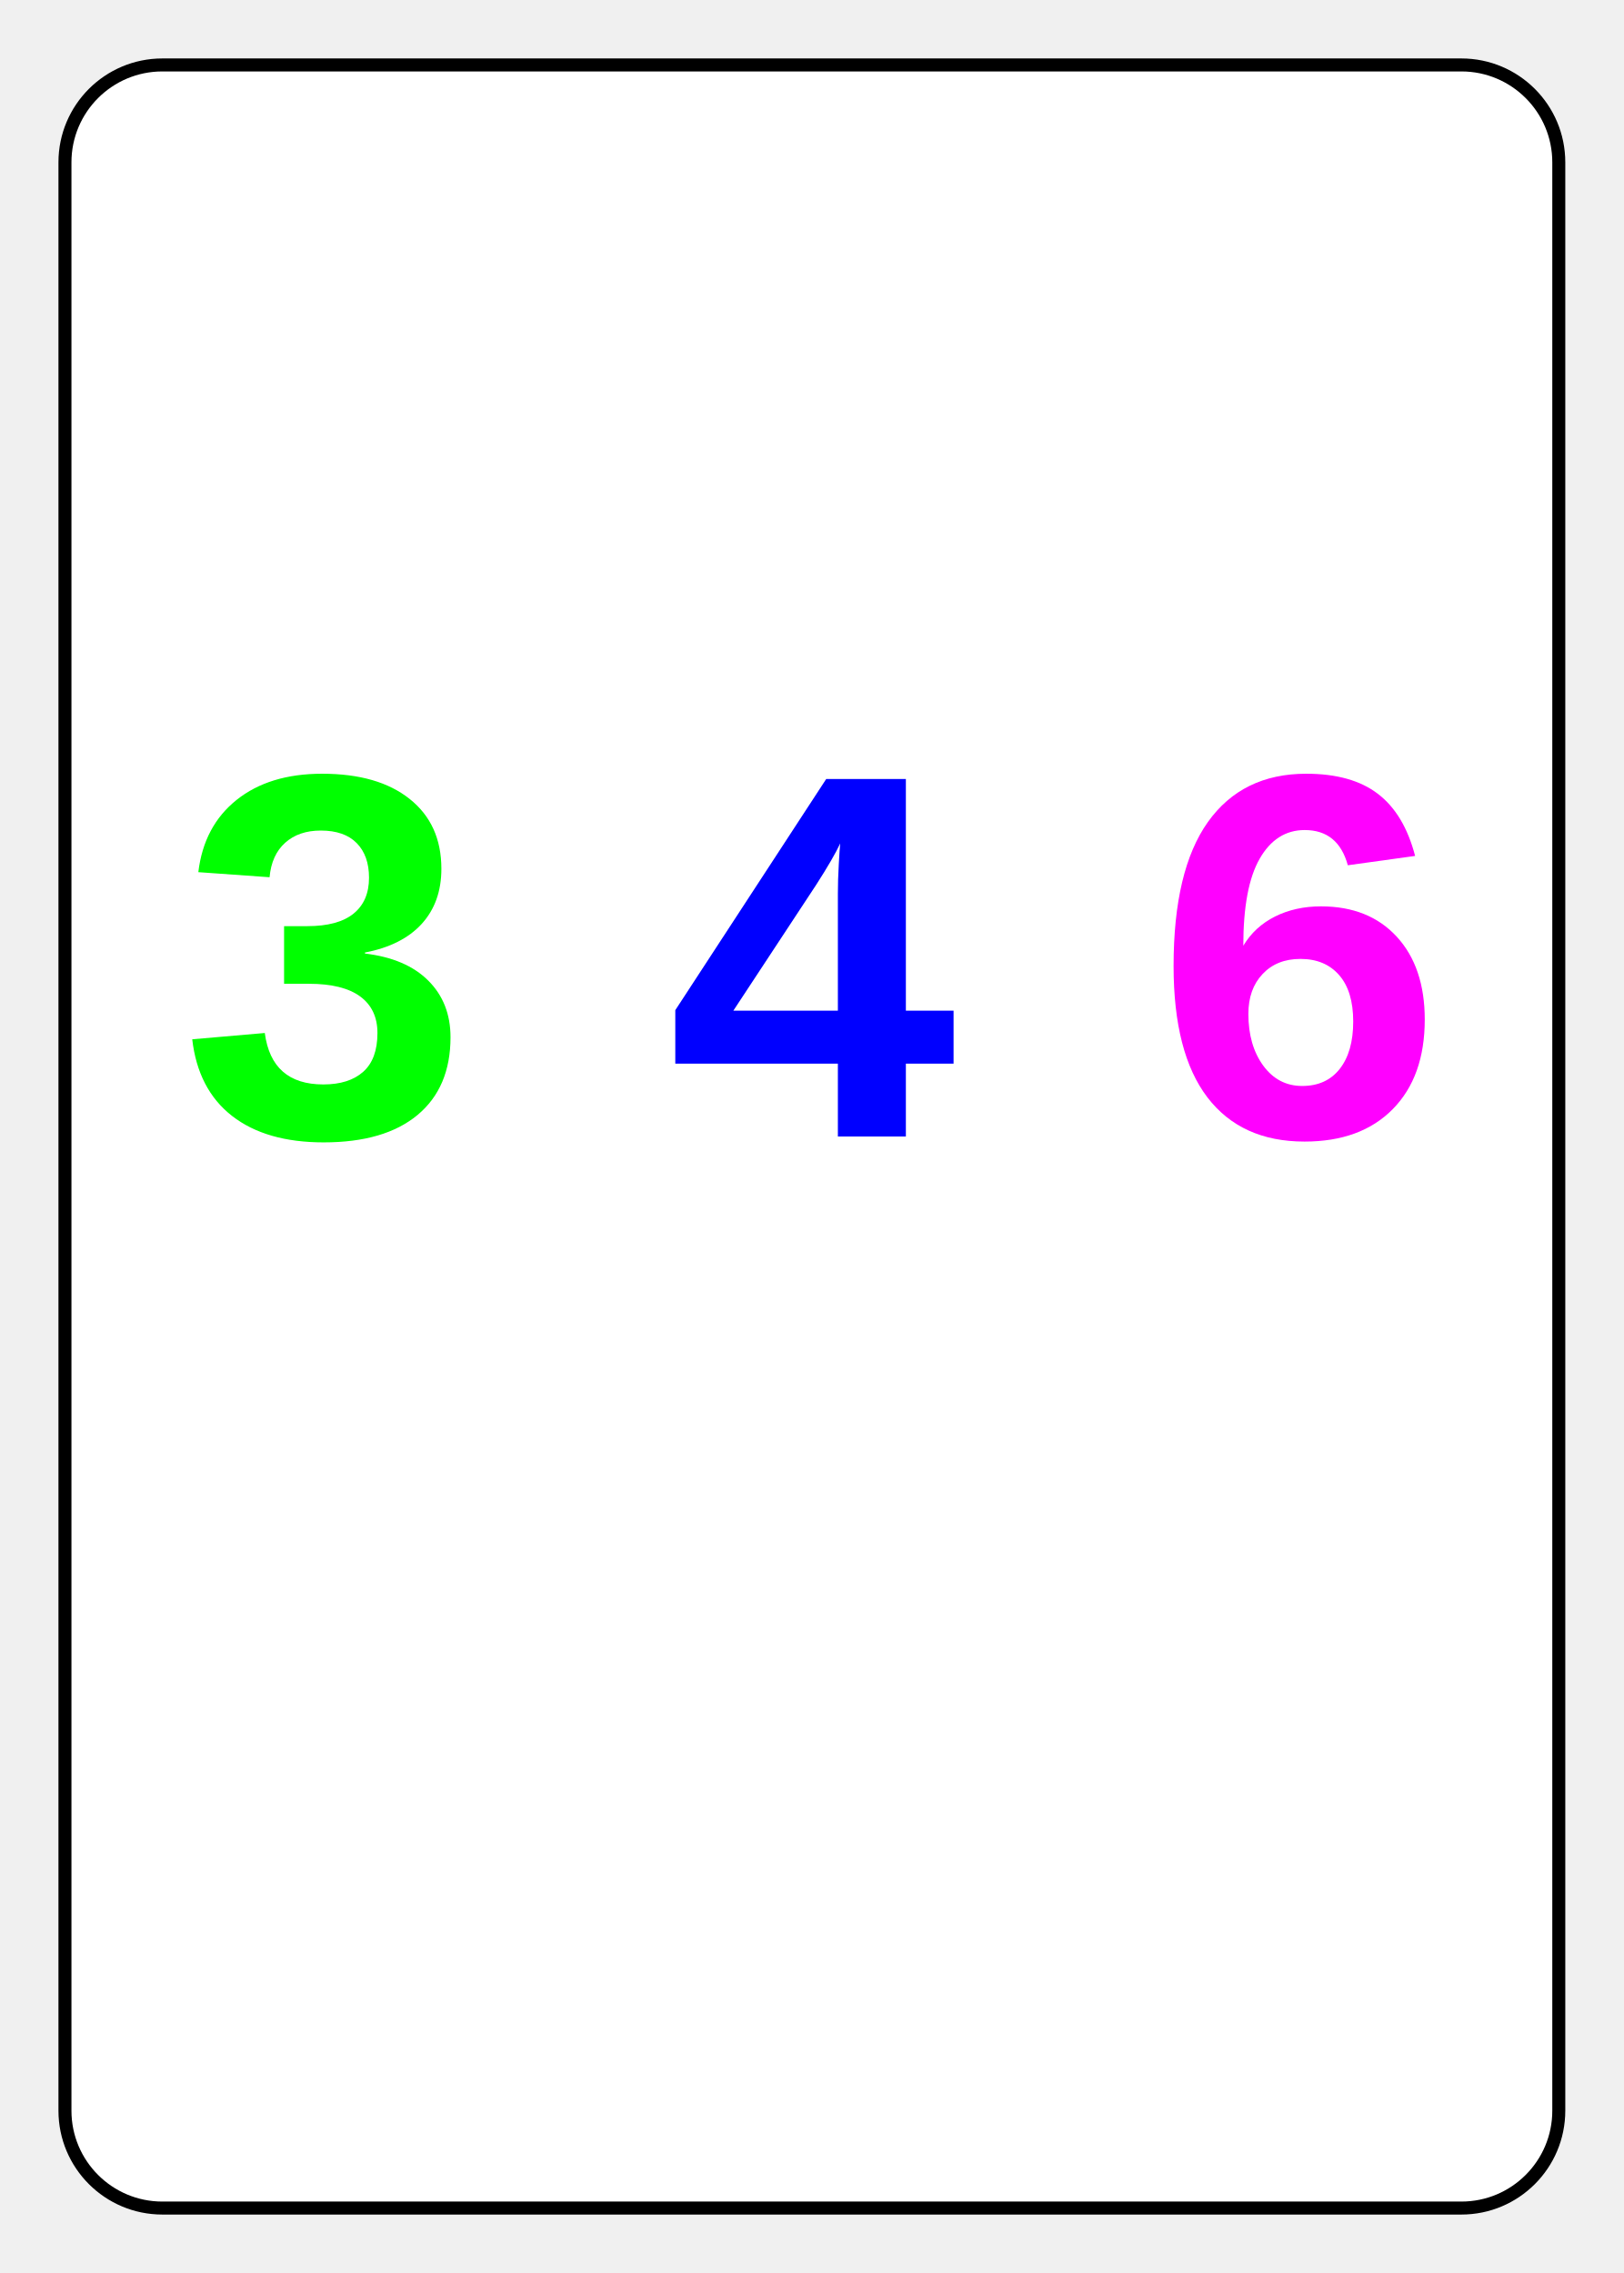
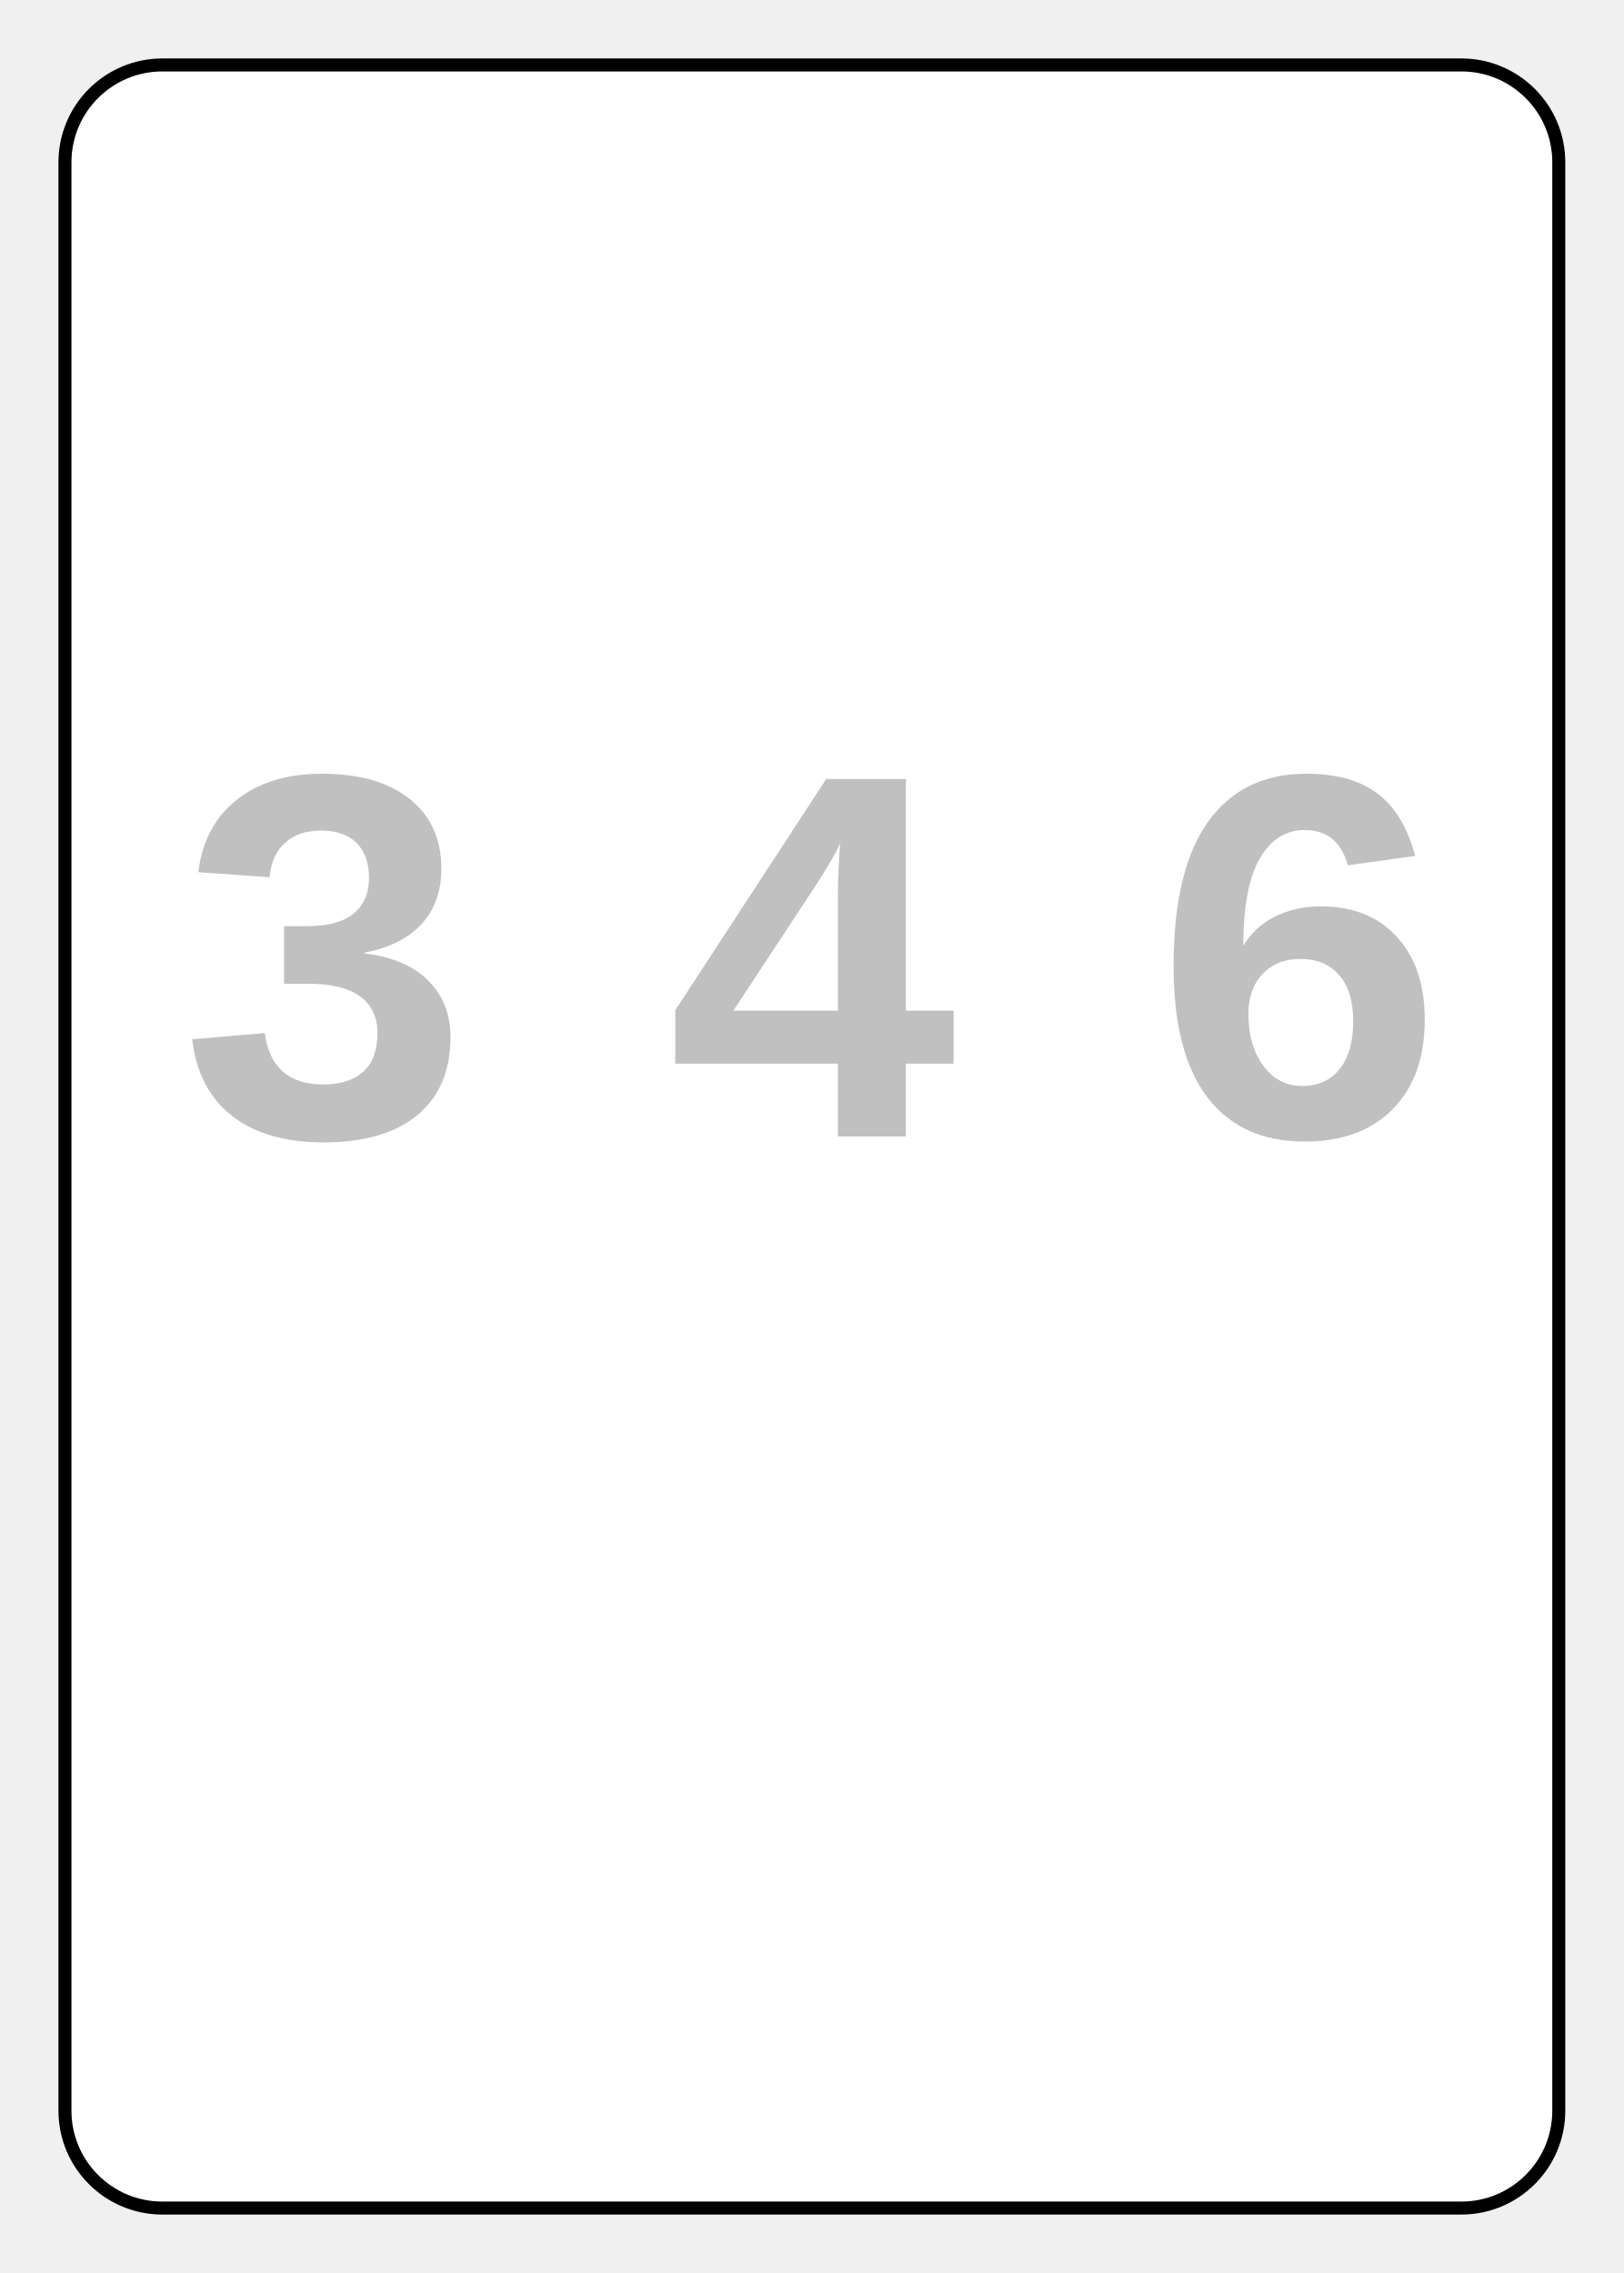
<svg xmlns="http://www.w3.org/2000/svg" width="250" height="350" viewBox="0 0 250 350">
  <rect x="10" y="10" width="230" height="330" rx="15" ry="15" fill="white" stroke="black" stroke-width="2" />
-   <text x="50" y="175" font-family="Arial" font-size="80" font-weight="bold" fill="rgb(0,255,0)" text-anchor="middle">3</text>
-   <text x="125" y="175" font-family="Arial" font-size="80" font-weight="bold" fill="rgb(0,0,255)" text-anchor="middle">4</text>
-   <text x="200" y="175" font-family="Arial" font-size="80" font-weight="bold" fill="rgb(255,0,255)" text-anchor="middle">6</text>
+   <text x="50" y="175" font-family="Arial" font-size="80" font-weight="bold" fill="rgb(192,192,192)" text-anchor="middle">3</text>
+   <text x="125" y="175" font-family="Arial" font-size="80" font-weight="bold" fill="rgb(192,192,192)" text-anchor="middle">4</text>
+   <text x="200" y="175" font-family="Arial" font-size="80" font-weight="bold" fill="rgb(192,192,192)" text-anchor="middle">6</text>
</svg>
